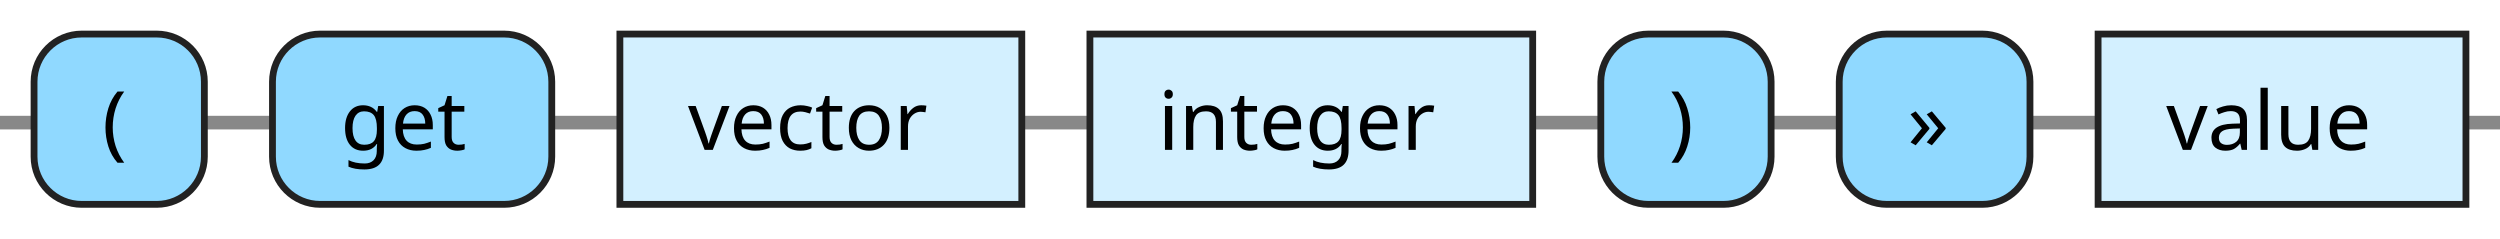
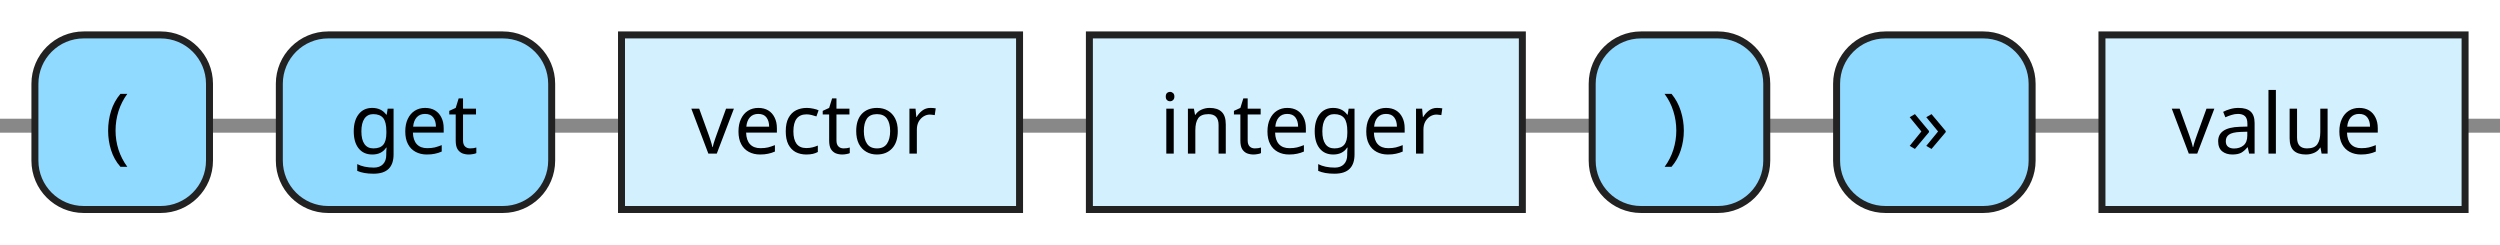
- <svg xmlns="http://www.w3.org/2000/svg" xmlns:xlink="http://www.w3.org/1999/xlink" version="1.1" width="367" height="35" viewbox="0 0 367 35">
+ <svg xmlns="http://www.w3.org/2000/svg" xmlns:xlink="http://www.w3.org/1999/xlink" version="1.1" width="358" height="35" viewbox="0 0 358 35">
  <defs>
    <style type="text/css">.c{fill: none; stroke: #888888; stroke-width: 2px;}.j{fill:#000000;font-family:Verdana,Sans-serif;font-size:12px;}.l{fill:#90d9ff;stroke:#222222;}.r{fill:#d3f0ff;stroke:#222222;}</style>
  </defs>
-   <path class="c" d="M0 18h5m25 0h10m41 0h10m59 0h10m65 0h10m25 0h10m28 0h10m54 0h5" />
+   <path class="c" d="M0 18h5m25 0h10m39 0h10m57 0h10m62 0h10m25 0h10m28 0h10m52 0h5" />
  <rect class="l" x="5" y="5" width="25" height="25" rx="7" />
  <text class="j" x="15" y="22">(</text>
-   <rect class="l" x="40" y="5" width="41" height="25" rx="7" />
+   <rect class="l" x="40" y="5" width="39" height="25" rx="7" />
  <text class="j" x="50" y="22">get</text>
  <a xlink:href="#vector">
-     <rect class="r" x="91" y="5" width="59" height="25" />
-     <text class="j" x="101" y="22">vector</text>
+     <rect class="r" x="89" y="5" width="57" height="25" />
+     <text class="j" x="99" y="22">vector</text>
  </a>
  <a xlink:href="#integer">
-     <rect class="r" x="160" y="5" width="65" height="25" />
-     <text class="j" x="170" y="22">integer</text>
+     <rect class="r" x="156" y="5" width="62" height="25" />
+     <text class="j" x="166" y="22">integer</text>
  </a>
-   <rect class="l" x="235" y="5" width="25" height="25" rx="7" />
-   <text class="j" x="245" y="22">)</text>
-   <rect class="l" x="270" y="5" width="28" height="25" rx="7" />
-   <text class="j" x="280" y="22">»</text>
+   <rect class="l" x="228" y="5" width="25" height="25" rx="7" />
+   <text class="j" x="238" y="22">)</text>
+   <rect class="l" x="263" y="5" width="28" height="25" rx="7" />
+   <text class="j" x="273" y="22">»</text>
  <a xlink:href="#value">
-     <rect class="r" x="308" y="5" width="54" height="25" />
-     <text class="j" x="318" y="22">value</text>
+     <rect class="r" x="301" y="5" width="52" height="25" />
+     <text class="j" x="311" y="22">value</text>
  </a>
</svg>
